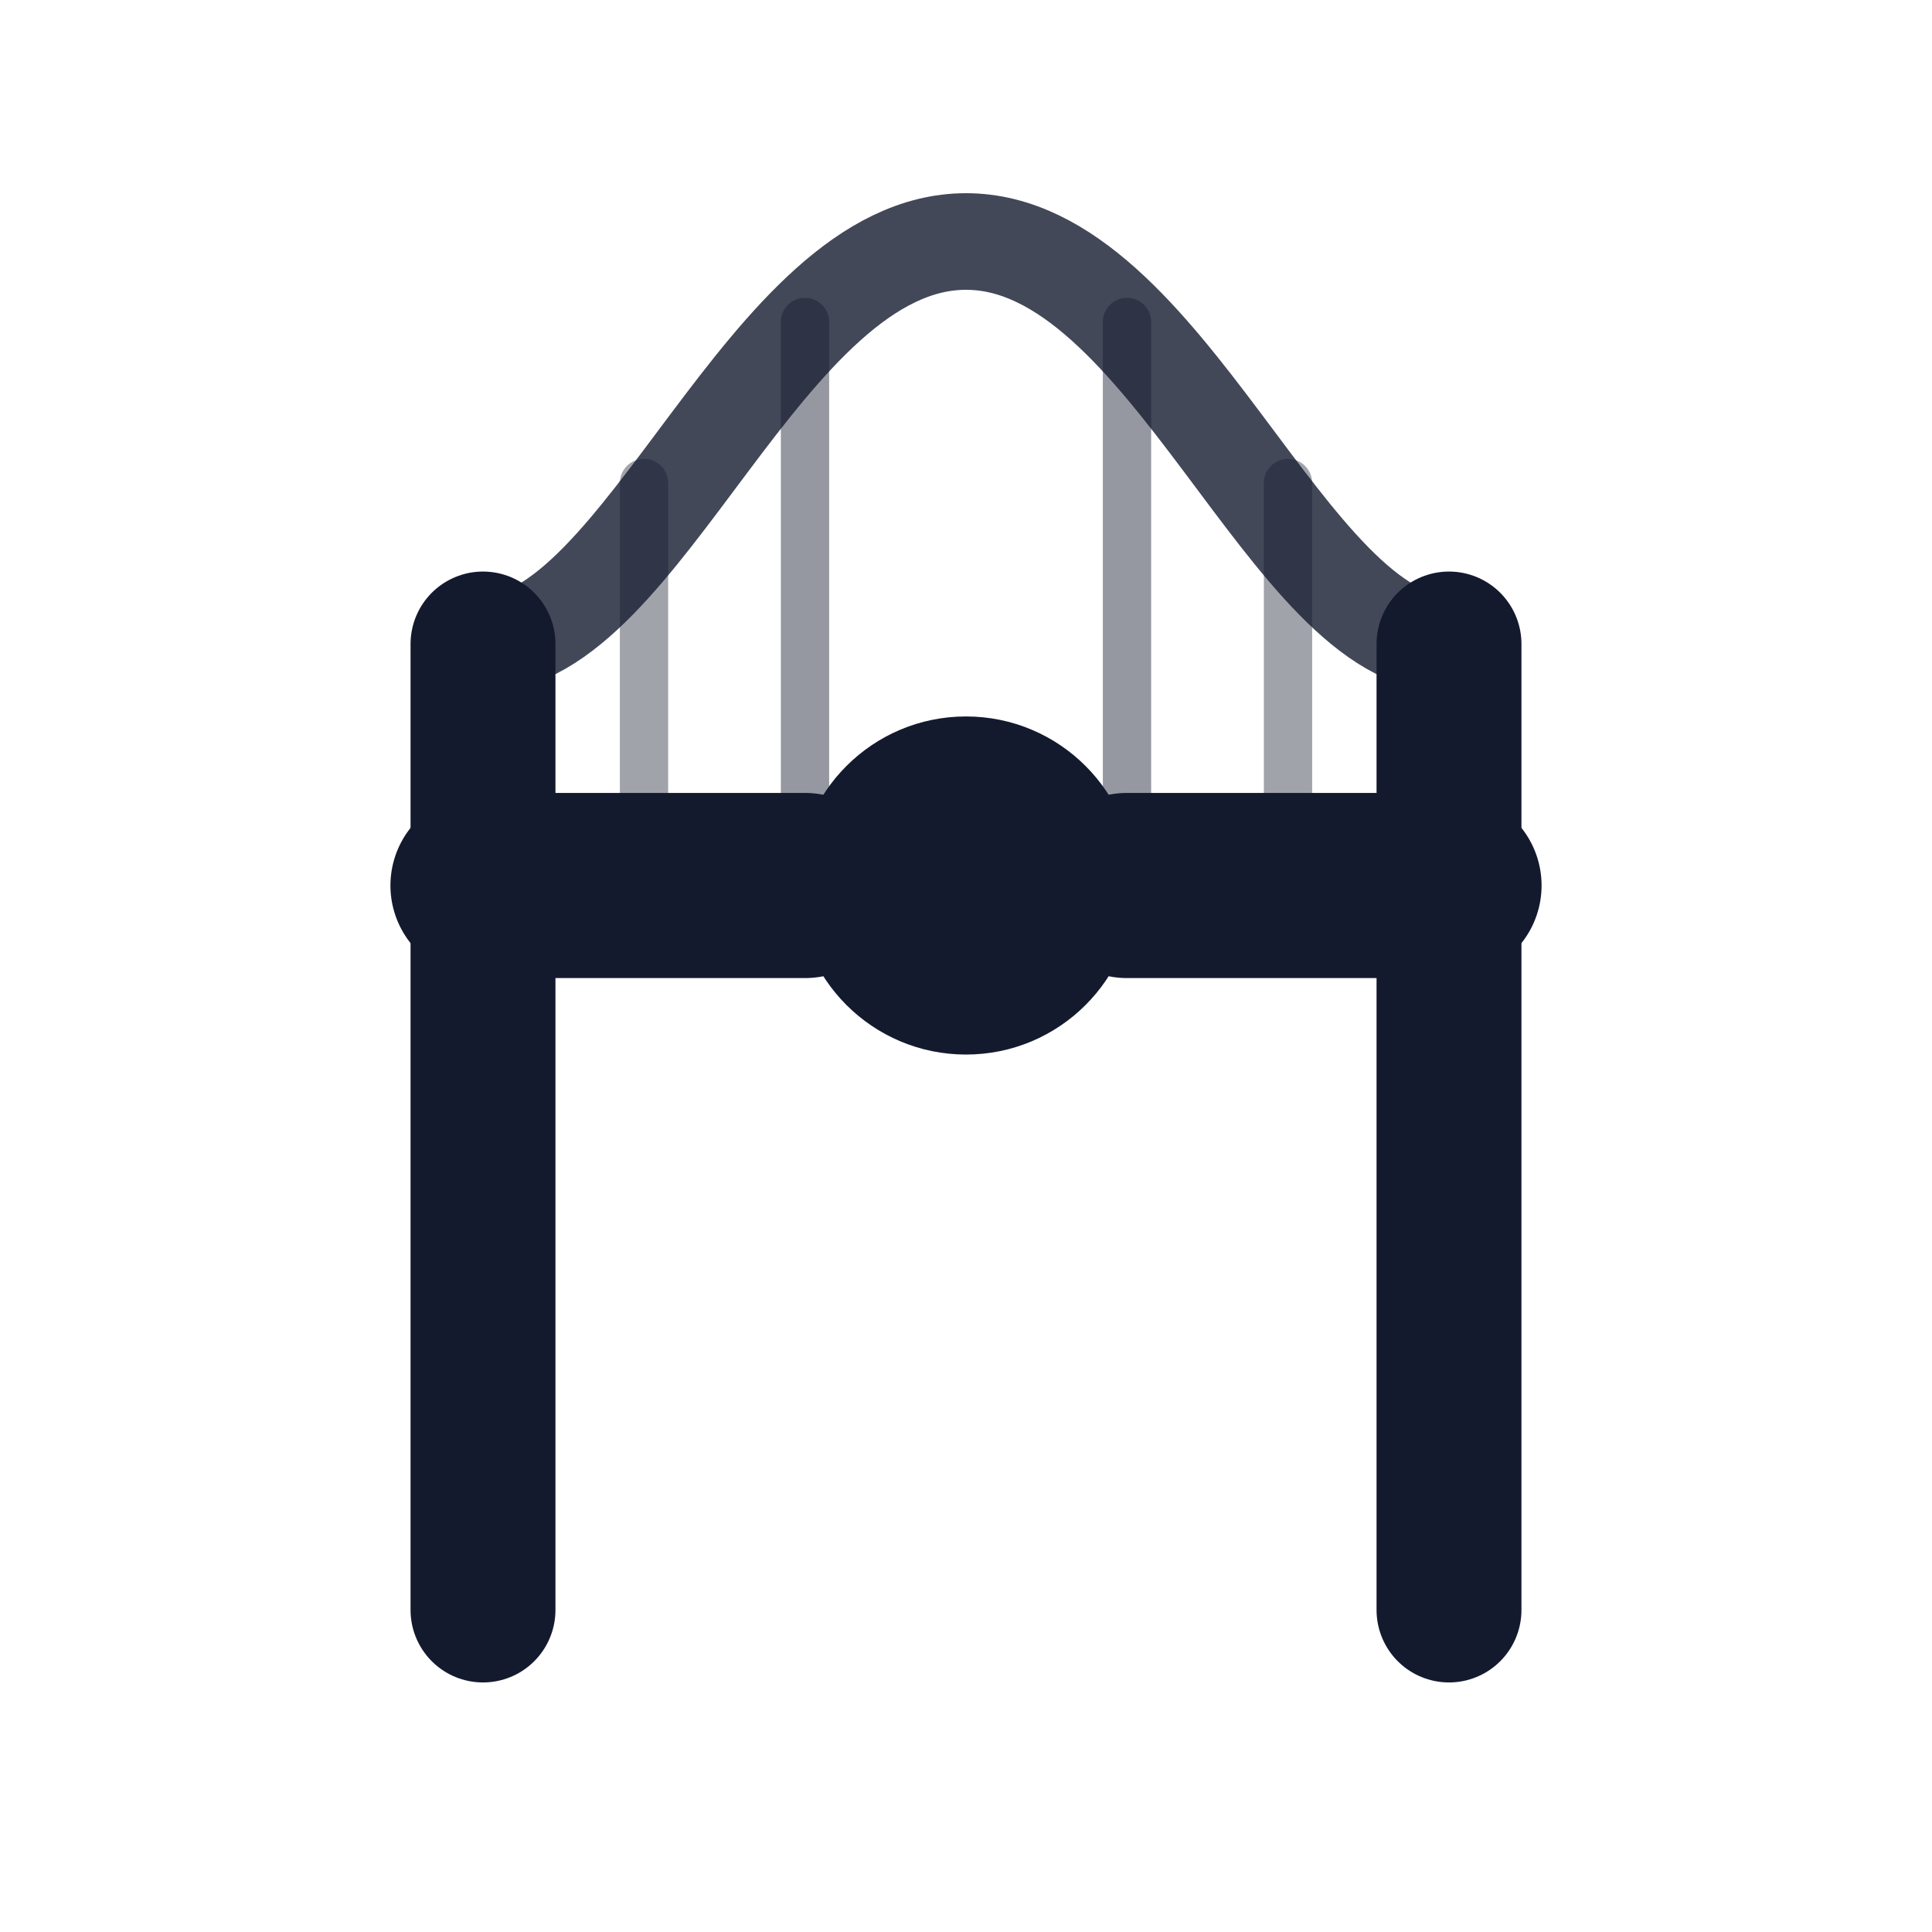
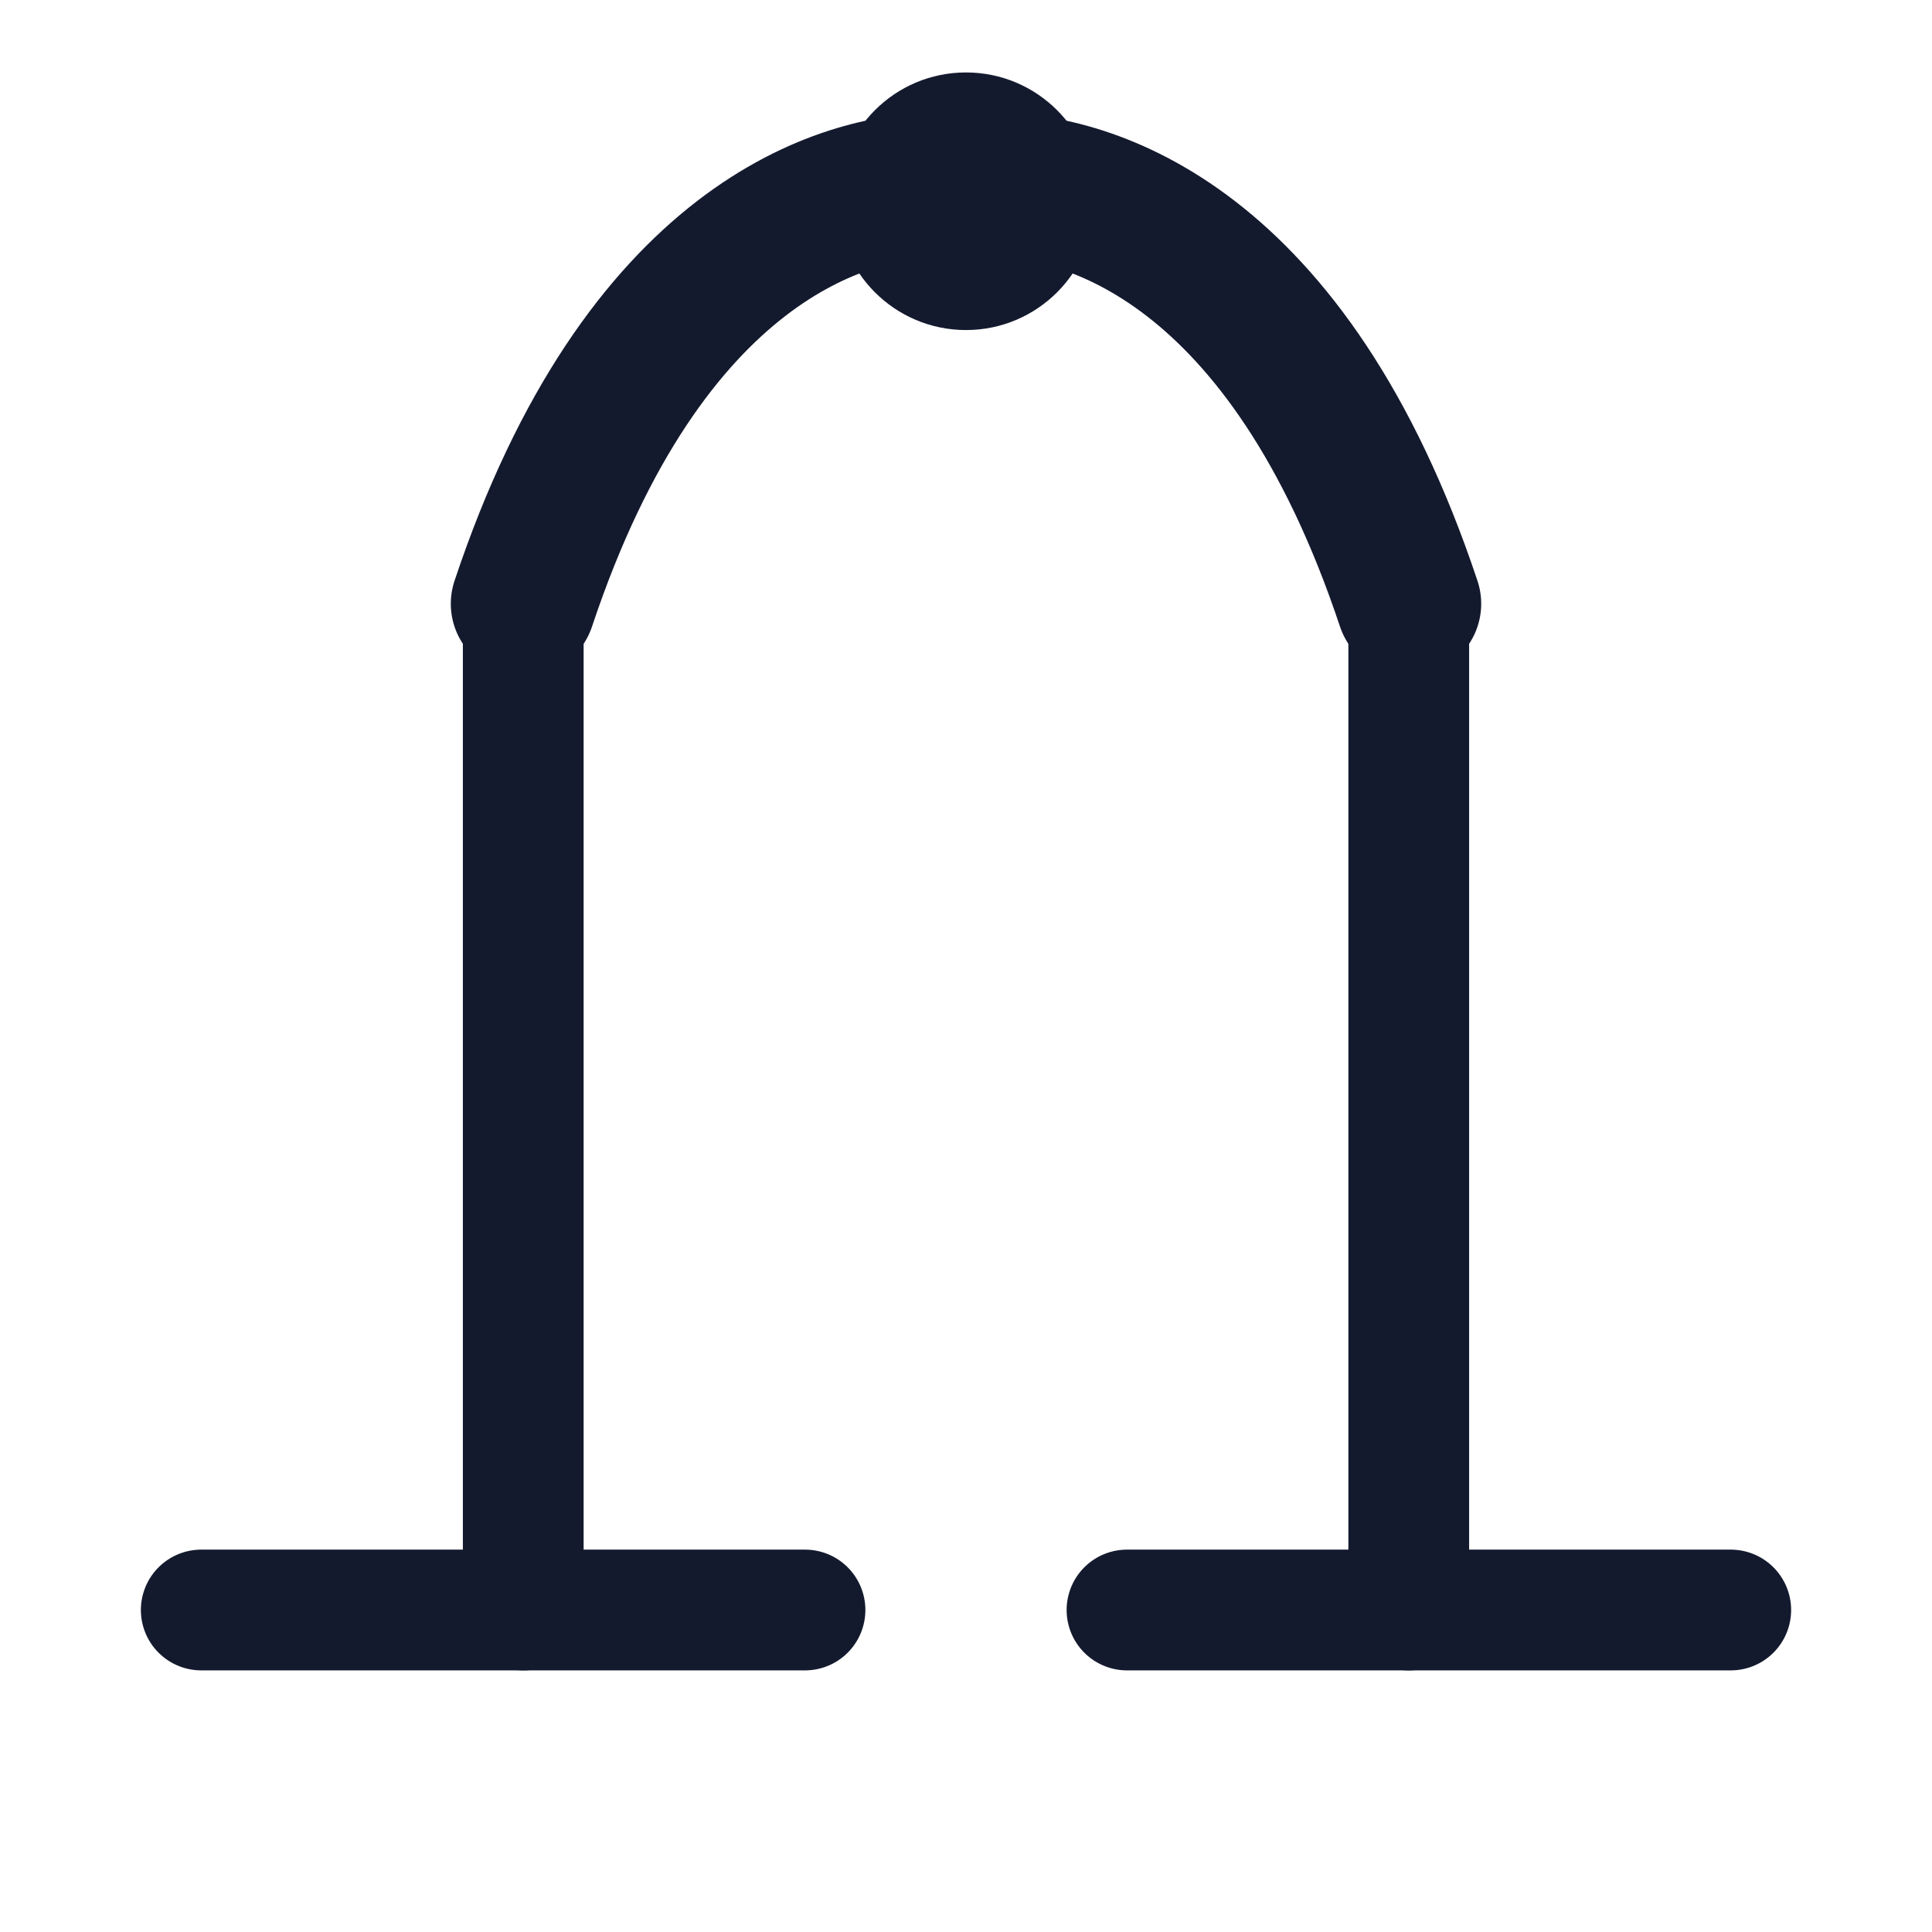
<svg xmlns="http://www.w3.org/2000/svg" viewBox="0 0 48 48" role="img" aria-label="Ponte Digital" focusable="false">
  <g fill="none">
-     <path d="M 16 12 L 16 22" stroke="#141a2e" stroke-width="1.2" stroke-linecap="round" opacity="0.4" />
-     <path d="M 20 8 L 20 22" stroke="#141a2e" stroke-width="1.2" stroke-linecap="round" opacity="0.45" />
-     <path d="M 28 8 L 28 22" stroke="#141a2e" stroke-width="1.2" stroke-linecap="round" opacity="0.45" />
-     <path d="M 32 12 L 32 22" stroke="#141a2e" stroke-width="1.2" stroke-linecap="round" opacity="0.4" />
-     <path d="M 12 16 C 16 16, 19 6, 24 6 C 29 6, 32 16, 36 16" stroke="#141a2e" stroke-width="2.4" stroke-linecap="round" opacity="0.8" />
-     <path d="M 12 22 L 20 22" stroke="#141a2e" stroke-width="4.6" stroke-linecap="round" />
-     <path d="M 28 22 L 36 22" stroke="#141a2e" stroke-width="4.6" stroke-linecap="round" />
-     <path d="M 12 16 L 12 40" stroke="#141a2e" stroke-width="3.6" stroke-linecap="round" />
-     <path d="M 36 16 L 36 40" stroke="#141a2e" stroke-width="3.6" stroke-linecap="round" />
+     <path d="M 5 40 L 20 40" stroke="#141a2e" stroke-width="3" stroke-linecap="round" />
+     <path d="M 28 40 L 43 40" stroke="#141a2e" stroke-width="3" stroke-linecap="round" />
+     <path d="M 13 15 L 13 40" stroke="#141a2e" stroke-width="3" stroke-linecap="round" />
+     <path d="M 35 15 L 35 40" stroke="#141a2e" stroke-width="3" stroke-linecap="round" />
+     <path d="M 13 15 C 16 6, 21 4.6, 23.3 4.6" stroke="#141a2e" stroke-width="3.6" stroke-linecap="round" />
+     <path d="M 35 15 C 32 6, 27 4.6, 24.7 4.6" stroke="#141a2e" stroke-width="3.6" stroke-linecap="round" />
  </g>
-   <circle cx="24" cy="22" r="4.2" fill="#141a2e" />
+   <circle cx="24" cy="5" r="3.2" fill="#141a2e" />
</svg>
